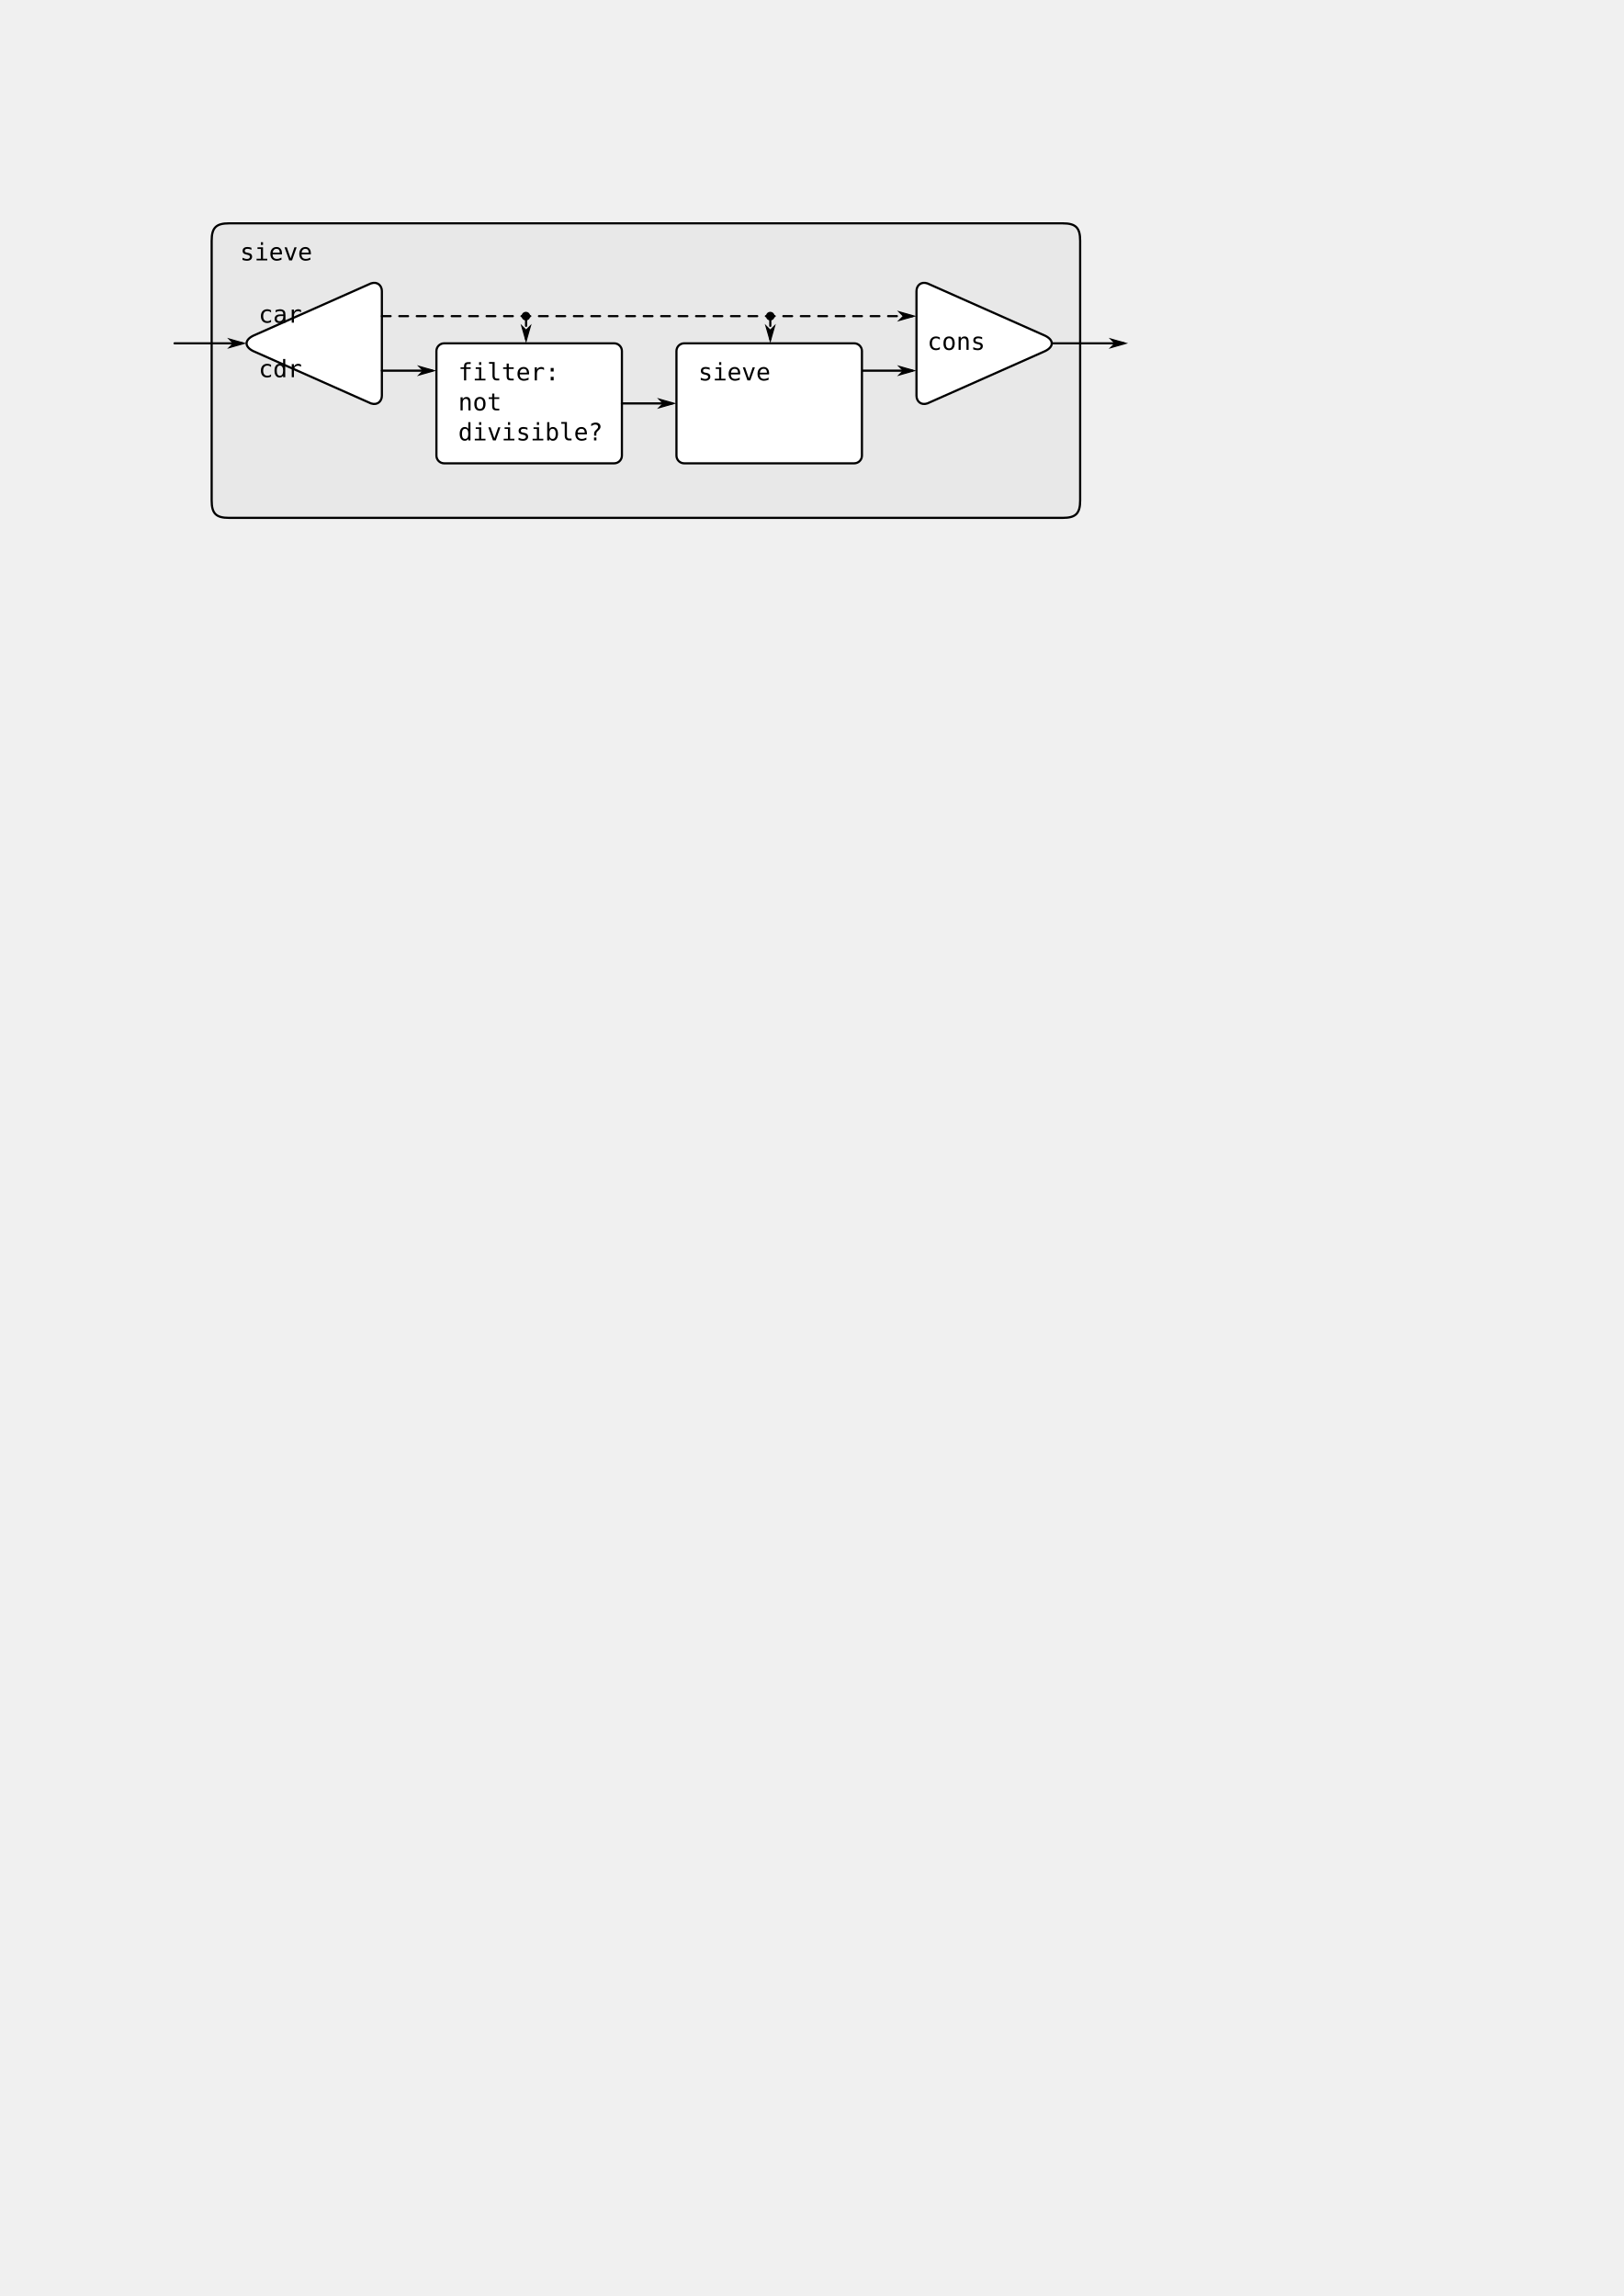
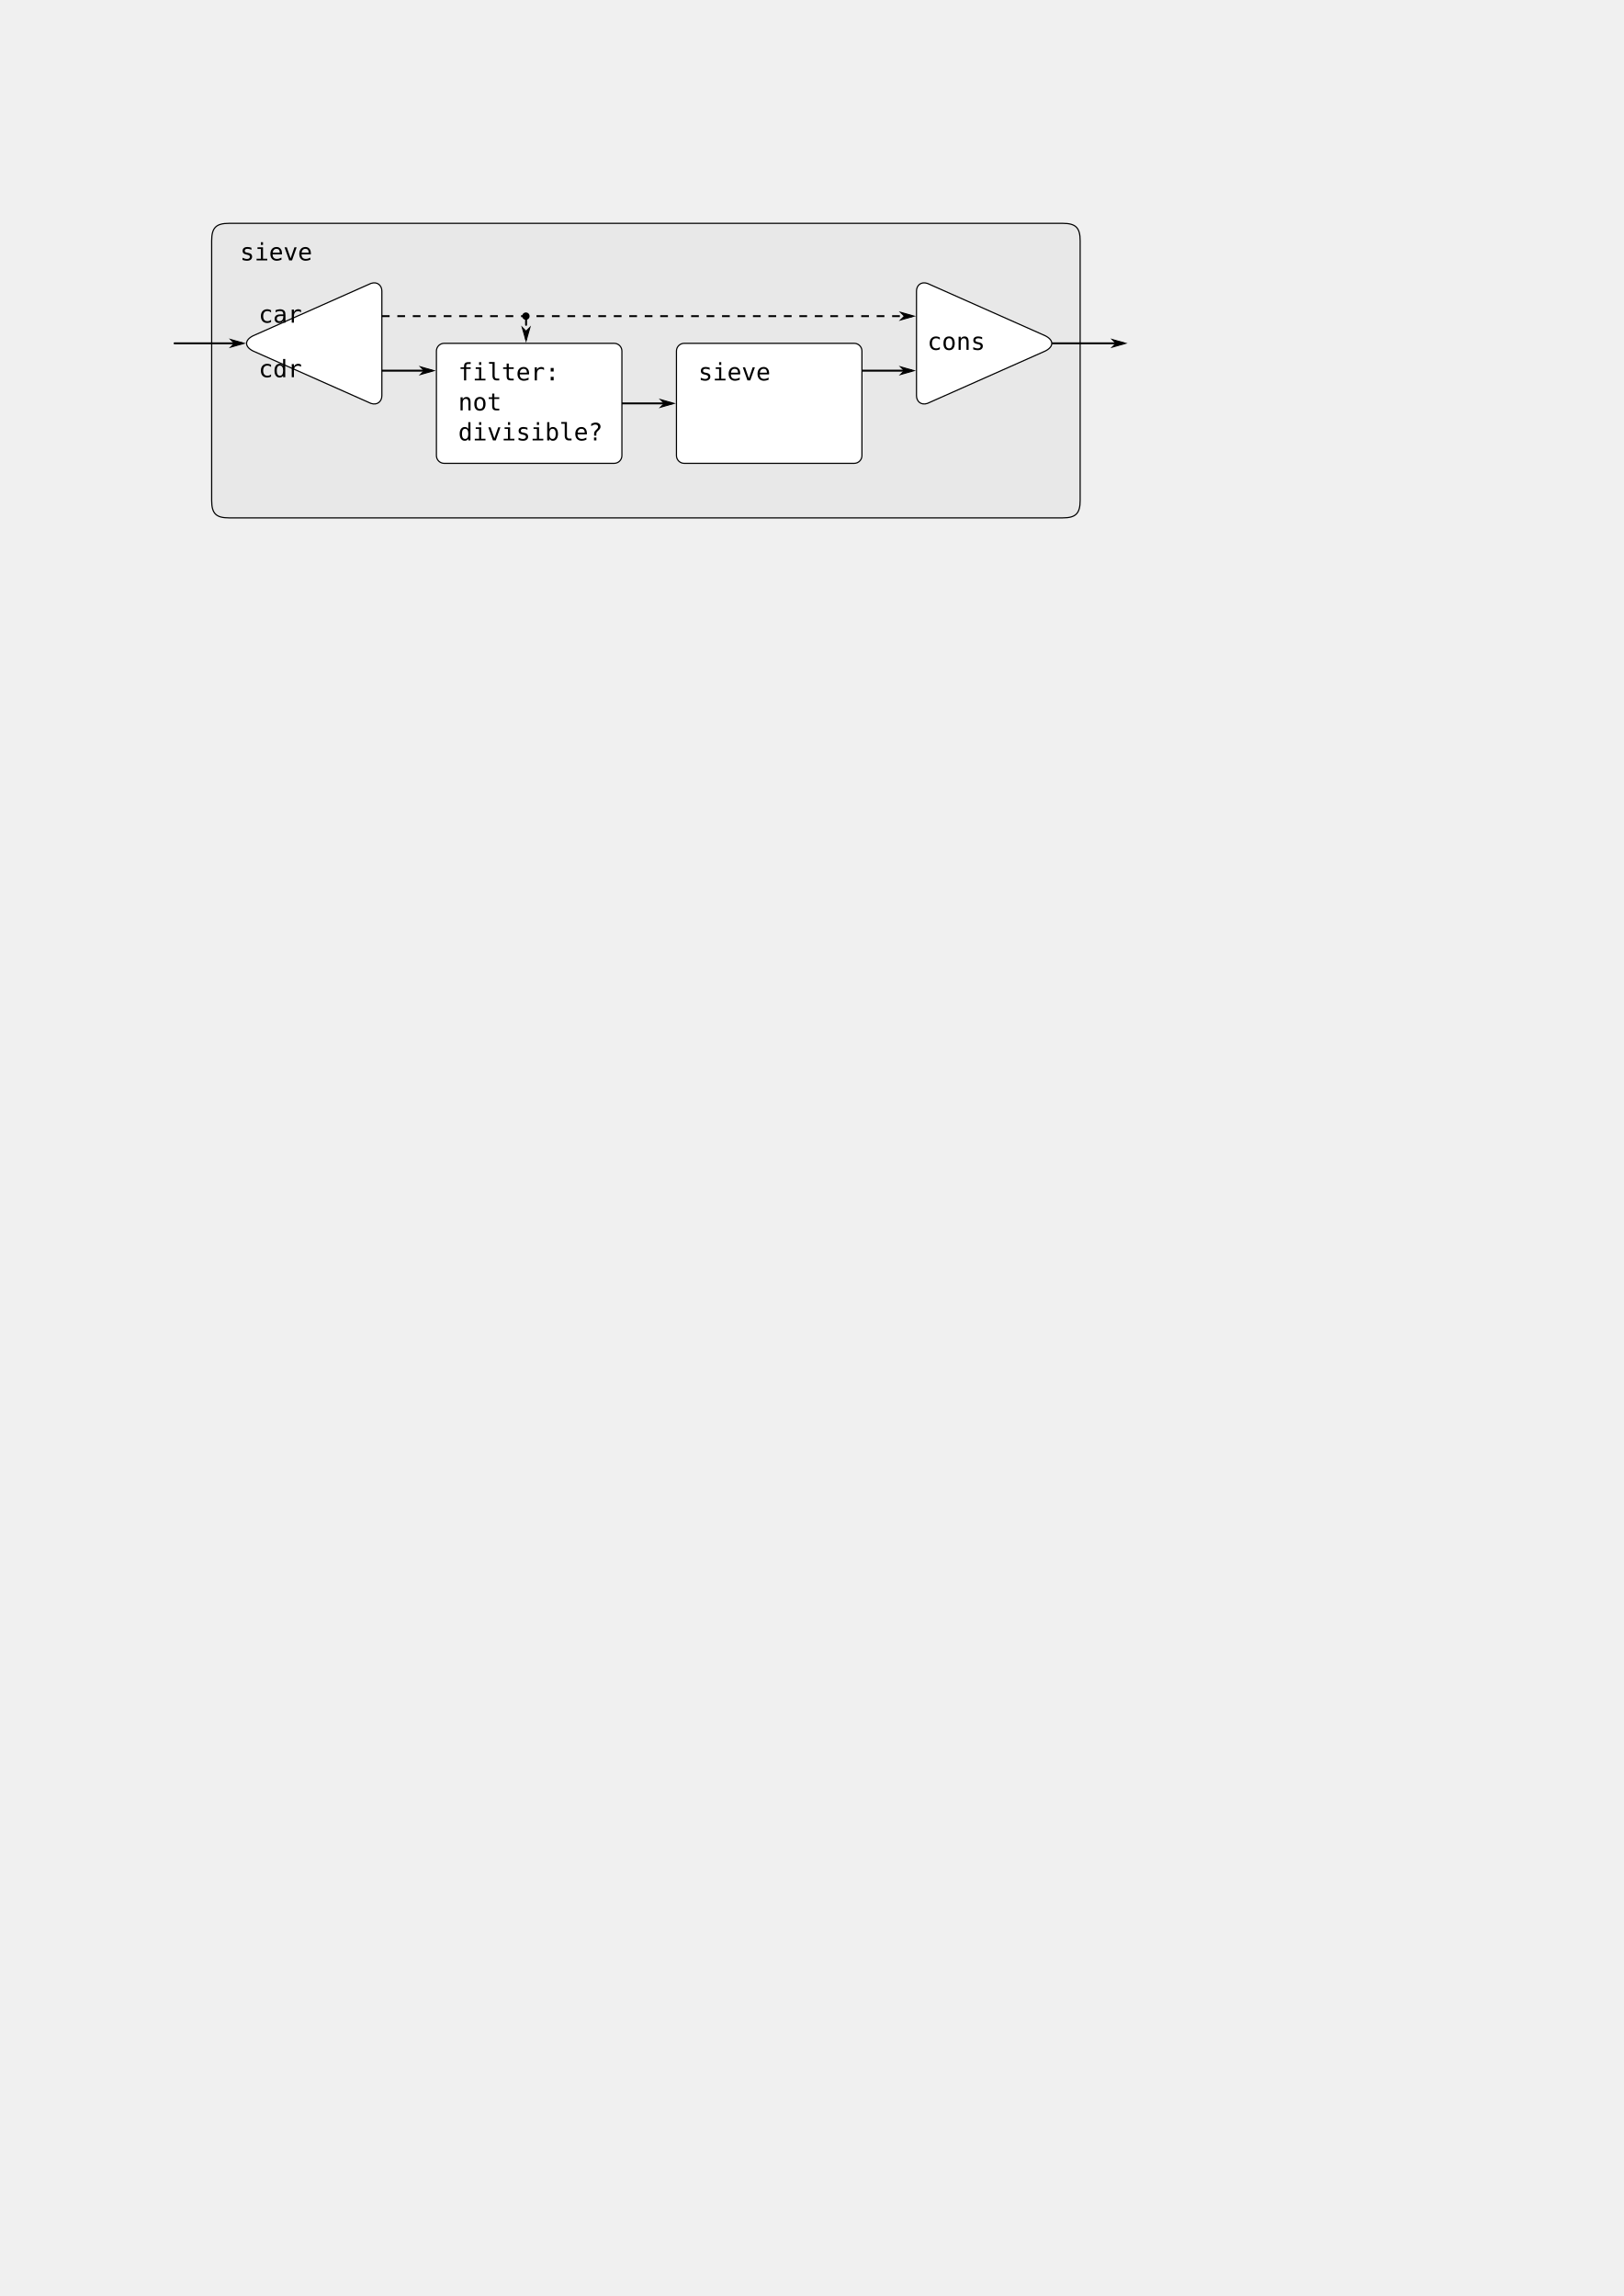
<svg xmlns="http://www.w3.org/2000/svg" width="744.094" height="1052.362" id="svg7429" version="1.1">
  <defs id="defs7431">
    <marker orient="auto" refY="0.0" refX="0.0" id="Arrow1Mend" style="overflow:visible;">
      <path id="path4415" d="M 0.0,0.0 L 5.0,-5.0 L -12.5,0.0 L 5.0,5.0 L 0.0,0.0 z " style="fill-rule:evenodd;stroke:#000000;stroke-width:1.0pt;marker-start:none;" transform="scale(0.4) rotate(180) translate(10,0)" />
    </marker>
    <marker orient="auto" refY="0" refX="0" id="Arrow1Mend-2" style="overflow:visible">
      <path id="path4415-9" d="M 0,0 5,-5 -12.5,0 5,5 0,0 z" style="fill-rule:evenodd;stroke:#000000;stroke-width:1pt;marker-start:none" transform="matrix(-0.4,0,0,-0.4,-4,0)" />
    </marker>
    <marker orient="auto" refY="0" refX="0" id="Arrow1Mend-0" style="overflow:visible">
      <path id="path4415-0" d="M 0,0 5,-5 -12.5,0 5,5 0,0 z" style="fill-rule:evenodd;stroke:#000000;stroke-width:1pt;marker-start:none" transform="matrix(-0.4,0,0,-0.4,-4,0)" />
    </marker>
    <marker orient="auto" refY="0" refX="0" id="Arrow1Mend-20" style="overflow:visible">
      <path id="path4415-4" d="M 0,0 5,-5 -12.5,0 5,5 0,0 z" style="fill-rule:evenodd;stroke:#000000;stroke-width:1pt;marker-start:none" transform="matrix(-0.4,0,0,-0.4,-4,0)" />
    </marker>
    <marker orient="auto" refY="0" refX="0" id="Arrow1Mend-5" style="overflow:visible">
      <path id="path4415-02" d="M 0,0 5,-5 -12.5,0 5,5 0,0 z" style="fill-rule:evenodd;stroke:#000000;stroke-width:1pt;marker-start:none" transform="matrix(-0.4,0,0,-0.4,-4,0)" />
    </marker>
    <marker orient="auto" refY="0" refX="0" id="Arrow1Mend-200" style="overflow:visible">
      <path id="path4415-6" d="M 0,0 5,-5 -12.5,0 5,5 0,0 z" style="fill-rule:evenodd;stroke:#000000;stroke-width:1pt;marker-start:none" transform="matrix(-0.4,0,0,-0.4,-4,0)" />
    </marker>
    <marker orient="auto" refY="0" refX="0" id="Arrow1Mend-8" style="overflow:visible">
      <path id="path4415-1" d="M 0,0 5,-5 -12.5,0 5,5 0,0 z" style="fill-rule:evenodd;stroke:#000000;stroke-width:1pt;marker-start:none" transform="matrix(-0.4,0,0,-0.4,-4,0)" />
    </marker>
    <marker orient="auto" refY="0" refX="0" id="Arrow1Mend-9" style="overflow:visible">
      <path id="path4415-15" d="M 0,0 5,-5 -12.5,0 5,5 0,0 z" style="fill-rule:evenodd;stroke:#000000;stroke-width:1pt;marker-start:none" transform="matrix(-0.4,0,0,-0.4,-4,0)" />
    </marker>
    <marker orient="auto" refY="0" refX="0" id="Arrow1Mend-58" style="overflow:visible">
      <path id="path4415-40" d="M 0,0 5,-5 -12.5,0 5,5 0,0 z" style="fill-rule:evenodd;stroke:#000000;stroke-width:1pt;marker-start:none" transform="matrix(-0.4,0,0,-0.4,-4,0)" />
    </marker>
  </defs>
  <g id="layer4" style="display:inline">
-     <path style="fill:#e8e8e8;fill-opacity:1;stroke:#000000;stroke-width:1;stroke-linecap:round;stroke-linejoin:round;stroke-miterlimit:4;stroke-opacity:1;stroke-dashoffset:0" d="m 105,102.362 382,0 c 6,0 8,2 8,8 l 0,119 c 0,6 -2,8 -8,8 l -382,0 c -5.98,0 -8,-1.931 -8,-8 l 0,-119 c 0,-6 2,-8 8,-8 z" id="rect4940" />
+     <path style="fill:#e8e8e8;fill-opacity:1;stroke:#000000;stroke-width:0.531;stroke-linecap:round;stroke-linejoin:round;stroke-miterlimit:4;stroke-opacity:1;stroke-dashoffset:0;stroke-dasharray:none" d="m 105,102.362 382,0 c 6,0 8,2 8,8 l 0,119 c 0,6 -2,8 -8,8 l -382,0 c -5.98,0 -8,-1.931 -8,-8 l 0,-119 c 0,-6 2,-8 8,-8 z" id="rect4940" />
  </g>
  <g id="layer6" style="display:inline">
-     <rect style="fill:#ffffff;fill-opacity:1;stroke:#000000;stroke-width:1;stroke-linecap:round;stroke-linejoin:round;stroke-miterlimit:4;stroke-opacity:1;stroke-dasharray:none;stroke-dashoffset:0;display:inline" id="rect6788" width="85" height="55" x="200" y="157.362" rx="3.543" ry="3.543" />
-     <path style="fill:none;stroke:#000000;stroke-width:1px;stroke-linecap:round;stroke-linejoin:round;stroke-opacity:1;marker-end:url(#Arrow1Mend)" d="m 285,184.898 23,0" id="path8845" />
-     <path style="fill:#ffffff;fill-opacity:1;stroke:#000000;stroke-width:1;stroke-linecap:round;stroke-linejoin:round;stroke-miterlimit:4;stroke-opacity:1;stroke-dashoffset:0;display:inline" d="m 170,129.898 c 3,-1 5,1 5,3.543 l 0,47.913 c 0,2.543 -2,4.543 -5,3.543 l -54,-24 c -4,-2 -4,-5 0,-7 z" id="rect6788-0" />
-     <path style="fill:#ffffff;fill-opacity:1;stroke:#000000;stroke-width:1;stroke-linecap:round;stroke-linejoin:round;stroke-miterlimit:4;stroke-opacity:1;stroke-dashoffset:0;display:inline" d="m 425,129.898 c -3,-1 -5,1 -5,3.543 l 0,47.913 c 0,2.543 2,4.543 5,3.543 l 54,-24 c 4,-2 4,-5 0,-7 z" id="rect6788-0-5" />
-     <path style="fill:none;stroke:#000000;stroke-width:1px;stroke-linecap:round;stroke-linejoin:round;stroke-opacity:1;marker-end:url(#Arrow1Mend)" d="m 175,169.898 23,0" id="path8845-1" />
-     <path style="fill:none;stroke:#000000;stroke-width:1px;stroke-linecap:round;stroke-linejoin:round;stroke-opacity:1;marker-end:url(#Arrow1Mend)" d="m 395,169.898 23,0" id="path8845-9-4" />
-     <path style="fill:none;stroke:#000000;stroke-width:1px;stroke-linecap:round;stroke-linejoin:round;stroke-opacity:1;marker-end:url(#Arrow1Mend)" d="m 80,157.362 31,0" id="path8845-1-1" />
-     <path style="fill:none;stroke:#000000;stroke-width:1px;stroke-linecap:round;stroke-linejoin:round;stroke-opacity:1;marker-end:url(#Arrow1Mend)" d="m 482,157.362 33,0" id="path8845-1-6" />
-     <path style="fill:none;stroke:#000000;stroke-width:1;stroke-linecap:round;stroke-linejoin:round;stroke-miterlimit:4;stroke-opacity:1;stroke-dasharray:4, 4;stroke-dashoffset:0;marker-end:url(#Arrow1Mend)" d="m 175,144.898 243,0" id="path8845-1-7" />
-     <path style="fill:none;stroke:#000000;stroke-width:1;stroke-linecap:round;stroke-linejoin:round;stroke-miterlimit:4;stroke-opacity:1;stroke-dasharray:4, 4;stroke-dashoffset:0;marker-end:url(#Arrow1Mend)" d="m 241.089,145.362 0,10" id="path8845-1-7-3" />
-     <path transform="translate(5,16.53572)" style="fill:#000000;fill-opacity:1;stroke:#000000;stroke-width:2;stroke-linecap:round;stroke-linejoin:round;stroke-miterlimit:4;stroke-opacity:1;stroke-dasharray:none;stroke-dashoffset:0" id="path9674-6" d="m 237,128.362 a 1,1 0 1 1 -2,0 1,1 0 1 1 2,0 z" />
-     <path style="fill:none;stroke:#000000;stroke-width:1;stroke-linecap:round;stroke-linejoin:round;stroke-miterlimit:4;stroke-opacity:1;stroke-dasharray:4, 4;stroke-dashoffset:0;marker-end:url(#Arrow1Mend)" d="m 353,145.362 0,10" id="path8845-1-7-3-0" />
-     <path transform="translate(117,16.53572)" style="fill:#000000;fill-opacity:1;stroke:#000000;stroke-width:2;stroke-linecap:round;stroke-linejoin:round;stroke-miterlimit:4;stroke-opacity:1;stroke-dasharray:none;stroke-dashoffset:0" id="path9674-69" d="m 237,128.362 a 1,1 0 1 1 -2,0 1,1 0 1 1 2,0 z" />
-     <rect style="fill:#ffffff;fill-opacity:1;stroke:#000000;stroke-width:1;stroke-linecap:round;stroke-linejoin:round;stroke-miterlimit:4;stroke-opacity:1;stroke-dasharray:none;stroke-dashoffset:0;display:inline" id="rect6788-7" width="85" height="55" x="310" y="157.362" rx="3.543" ry="3.543" />
+     <rect style="fill:#ffffff;fill-opacity:1;stroke:#000000;stroke-width:0.531;stroke-linecap:round;stroke-linejoin:round;stroke-miterlimit:4;stroke-opacity:1;stroke-dasharray:none;stroke-dashoffset:0;display:inline" id="rect6788" width="85" height="55" x="200" y="157.362" rx="3.543" ry="3.543" />
+     <path style="fill:none;stroke:#000000;stroke-width:0.886;stroke-linecap:butt;stroke-linejoin:round;stroke-opacity:1;marker-end:url(#Arrow1Mend);stroke-miterlimit:4;stroke-dasharray:none;stroke-dashoffset:0" d="m 285,184.898 23,0" id="path8845" />
+     <path style="fill:#ffffff;fill-opacity:1;stroke:#000000;stroke-width:0.531;stroke-linecap:round;stroke-linejoin:round;stroke-miterlimit:4;stroke-opacity:1;stroke-dashoffset:0;display:inline;stroke-dasharray:none" d="m 170,129.898 c 3,-1 5,1 5,3.543 l 0,47.913 c 0,2.543 -2,4.543 -5,3.543 l -54,-24 c -4,-2 -4,-5 0,-7 z" id="rect6788-0" />
+     <path style="fill:#ffffff;fill-opacity:1;stroke:#000000;stroke-width:0.531;stroke-linecap:round;stroke-linejoin:round;stroke-miterlimit:4;stroke-opacity:1;stroke-dashoffset:0;display:inline;stroke-dasharray:none" d="m 425,129.898 c -3,-1 -5,1 -5,3.543 l 0,47.913 c 0,2.543 2,4.543 5,3.543 l 54,-24 c 4,-2 4,-5 0,-7 z" id="rect6788-0-5" />
+     <path style="fill:none;stroke:#000000;stroke-width:0.886;stroke-linecap:butt;stroke-linejoin:round;stroke-opacity:1;marker-end:url(#Arrow1Mend);stroke-miterlimit:4;stroke-dasharray:none;stroke-dashoffset:0" d="m 175,169.898 23,0" id="path8845-1" />
+     <path style="fill:none;stroke:#000000;stroke-width:0.886;stroke-linecap:butt;stroke-linejoin:round;stroke-opacity:1;marker-end:url(#Arrow1Mend);stroke-miterlimit:4;stroke-dasharray:none;stroke-dashoffset:0" d="m 395,169.898 23,0" id="path8845-9-4" />
+     <path style="fill:none;stroke:#000000;stroke-width:0.886;stroke-linecap:round;stroke-linejoin:round;stroke-opacity:1;marker-end:url(#Arrow1Mend);stroke-miterlimit:4;stroke-dasharray:none;stroke-dashoffset:0" d="m 80,157.362 31,0" id="path8845-1-1" />
+     <path style="fill:none;stroke:#000000;stroke-width:0.886;stroke-linecap:butt;stroke-linejoin:round;stroke-opacity:1;marker-end:url(#Arrow1Mend);stroke-miterlimit:4;stroke-dasharray:none;stroke-dashoffset:0" d="m 482,157.362 33,0" id="path8845-1-6" />
+     <path style="fill:none;stroke:#000000;stroke-width:0.886;stroke-linecap:butt;stroke-linejoin:round;stroke-miterlimit:4;stroke-opacity:1;stroke-dasharray:3.543,3.543;stroke-dashoffset:0;marker-end:url(#Arrow1Mend)" d="m 175,144.898 243,0" id="path8845-1-7" />
+     <path style="fill:none;stroke:#000000;stroke-width:0.886;stroke-linecap:round;stroke-linejoin:round;stroke-miterlimit:4;stroke-opacity:1;stroke-dasharray:3.543,3.543;stroke-dashoffset:0;marker-end:url(#Arrow1Mend)" d="m 241.089,145.362 0,10" id="path8845-1-7-3" />
+     <path transform="translate(5,16.53572)" style="fill:#000000;fill-opacity:1;stroke:#000000;stroke-width:1.417;stroke-linecap:round;stroke-linejoin:round;stroke-miterlimit:4;stroke-opacity:1;stroke-dasharray:none;stroke-dashoffset:0" id="path9674-6" d="m 237,128.362 a 1,1 0 1 1 -2,0 1,1 0 1 1 2,0 z" />
+     <rect style="fill:#ffffff;fill-opacity:1;stroke:#000000;stroke-width:0.531;stroke-linecap:round;stroke-linejoin:round;stroke-miterlimit:4;stroke-opacity:1;stroke-dasharray:none;stroke-dashoffset:0;display:inline" id="rect6788-7" width="85" height="55" x="310" y="157.362" rx="3.543" ry="3.543" />
  </g>
  <g id="layer5" style="display:inline">
    <text xml:space="preserve" style="font-size:11px;font-style:normal;font-variant:normal;font-weight:normal;font-stretch:normal;text-align:start;line-height:125%;letter-spacing:0px;word-spacing:0px;text-anchor:start;fill:#000000;fill-opacity:1;stroke:none;font-family:DejaVu Sans Mono;-inkscape-font-specification:DejaVu Sans Mono" x="210" y="174.362" id="text8815">
      <tspan id="tspan8817" x="210" y="174.362">filter:</tspan>
      <tspan x="210" y="188.112" id="tspan8819">not</tspan>
      <tspan x="210" y="201.862" id="tspan8821">divisible?</tspan>
    </text>
    <text xml:space="preserve" style="font-size:11px;font-style:normal;font-variant:normal;font-weight:normal;font-stretch:normal;text-align:start;line-height:125%;letter-spacing:0px;word-spacing:0px;text-anchor:start;fill:#000000;fill-opacity:1;stroke:none;font-family:DejaVu Sans Mono;-inkscape-font-specification:DejaVu Sans Mono" x="320" y="174.362" id="text8841">
      <tspan id="tspan8843" x="320" y="174.362">sieve</tspan>
    </text>
    <text xml:space="preserve" style="font-size:11px;font-style:normal;font-variant:normal;font-weight:normal;font-stretch:normal;text-align:start;line-height:125%;letter-spacing:0px;word-spacing:0px;text-anchor:start;fill:#000000;fill-opacity:1;stroke:none;font-family:DejaVu Sans Mono;-inkscape-font-specification:DejaVu Sans Mono" x="110" y="119.362" id="text8841-0">
      <tspan id="tspan8843-3" x="110" y="119.362">sieve</tspan>
    </text>
    <text xml:space="preserve" style="font-size:11px;font-style:normal;font-variant:normal;font-weight:normal;font-stretch:normal;text-align:end;line-height:125%;letter-spacing:0px;word-spacing:0px;text-anchor:end;fill:#000000;fill-opacity:1;stroke:none;font-family:DejaVu Sans Mono;-inkscape-font-specification:DejaVu Sans Mono" x="171.495" y="147.898" id="text9060">
      <tspan id="tspan9062" x="171.495" y="147.898">car</tspan>
    </text>
    <text xml:space="preserve" style="font-size:11px;font-style:normal;font-variant:normal;font-weight:normal;font-stretch:normal;text-align:end;line-height:125%;letter-spacing:0px;word-spacing:0px;text-anchor:end;fill:#000000;fill-opacity:1;stroke:none;font-family:DejaVu Sans Mono;-inkscape-font-specification:DejaVu Sans Mono" x="171.495" y="172.898" id="text9064">
      <tspan id="tspan9066" x="171.495" y="172.898">cdr</tspan>
    </text>
    <text xml:space="preserve" style="font-size:11px;font-style:normal;font-variant:normal;font-weight:normal;font-stretch:normal;text-align:start;line-height:125%;letter-spacing:0px;word-spacing:0px;text-anchor:start;fill:#000000;fill-opacity:1;stroke:none;font-family:DejaVu Sans Mono;-inkscape-font-specification:DejaVu Sans Mono" x="425" y="160.362" id="text9178">
      <tspan id="tspan9180" x="425" y="160.362">cons</tspan>
    </text>
  </g>
</svg>
